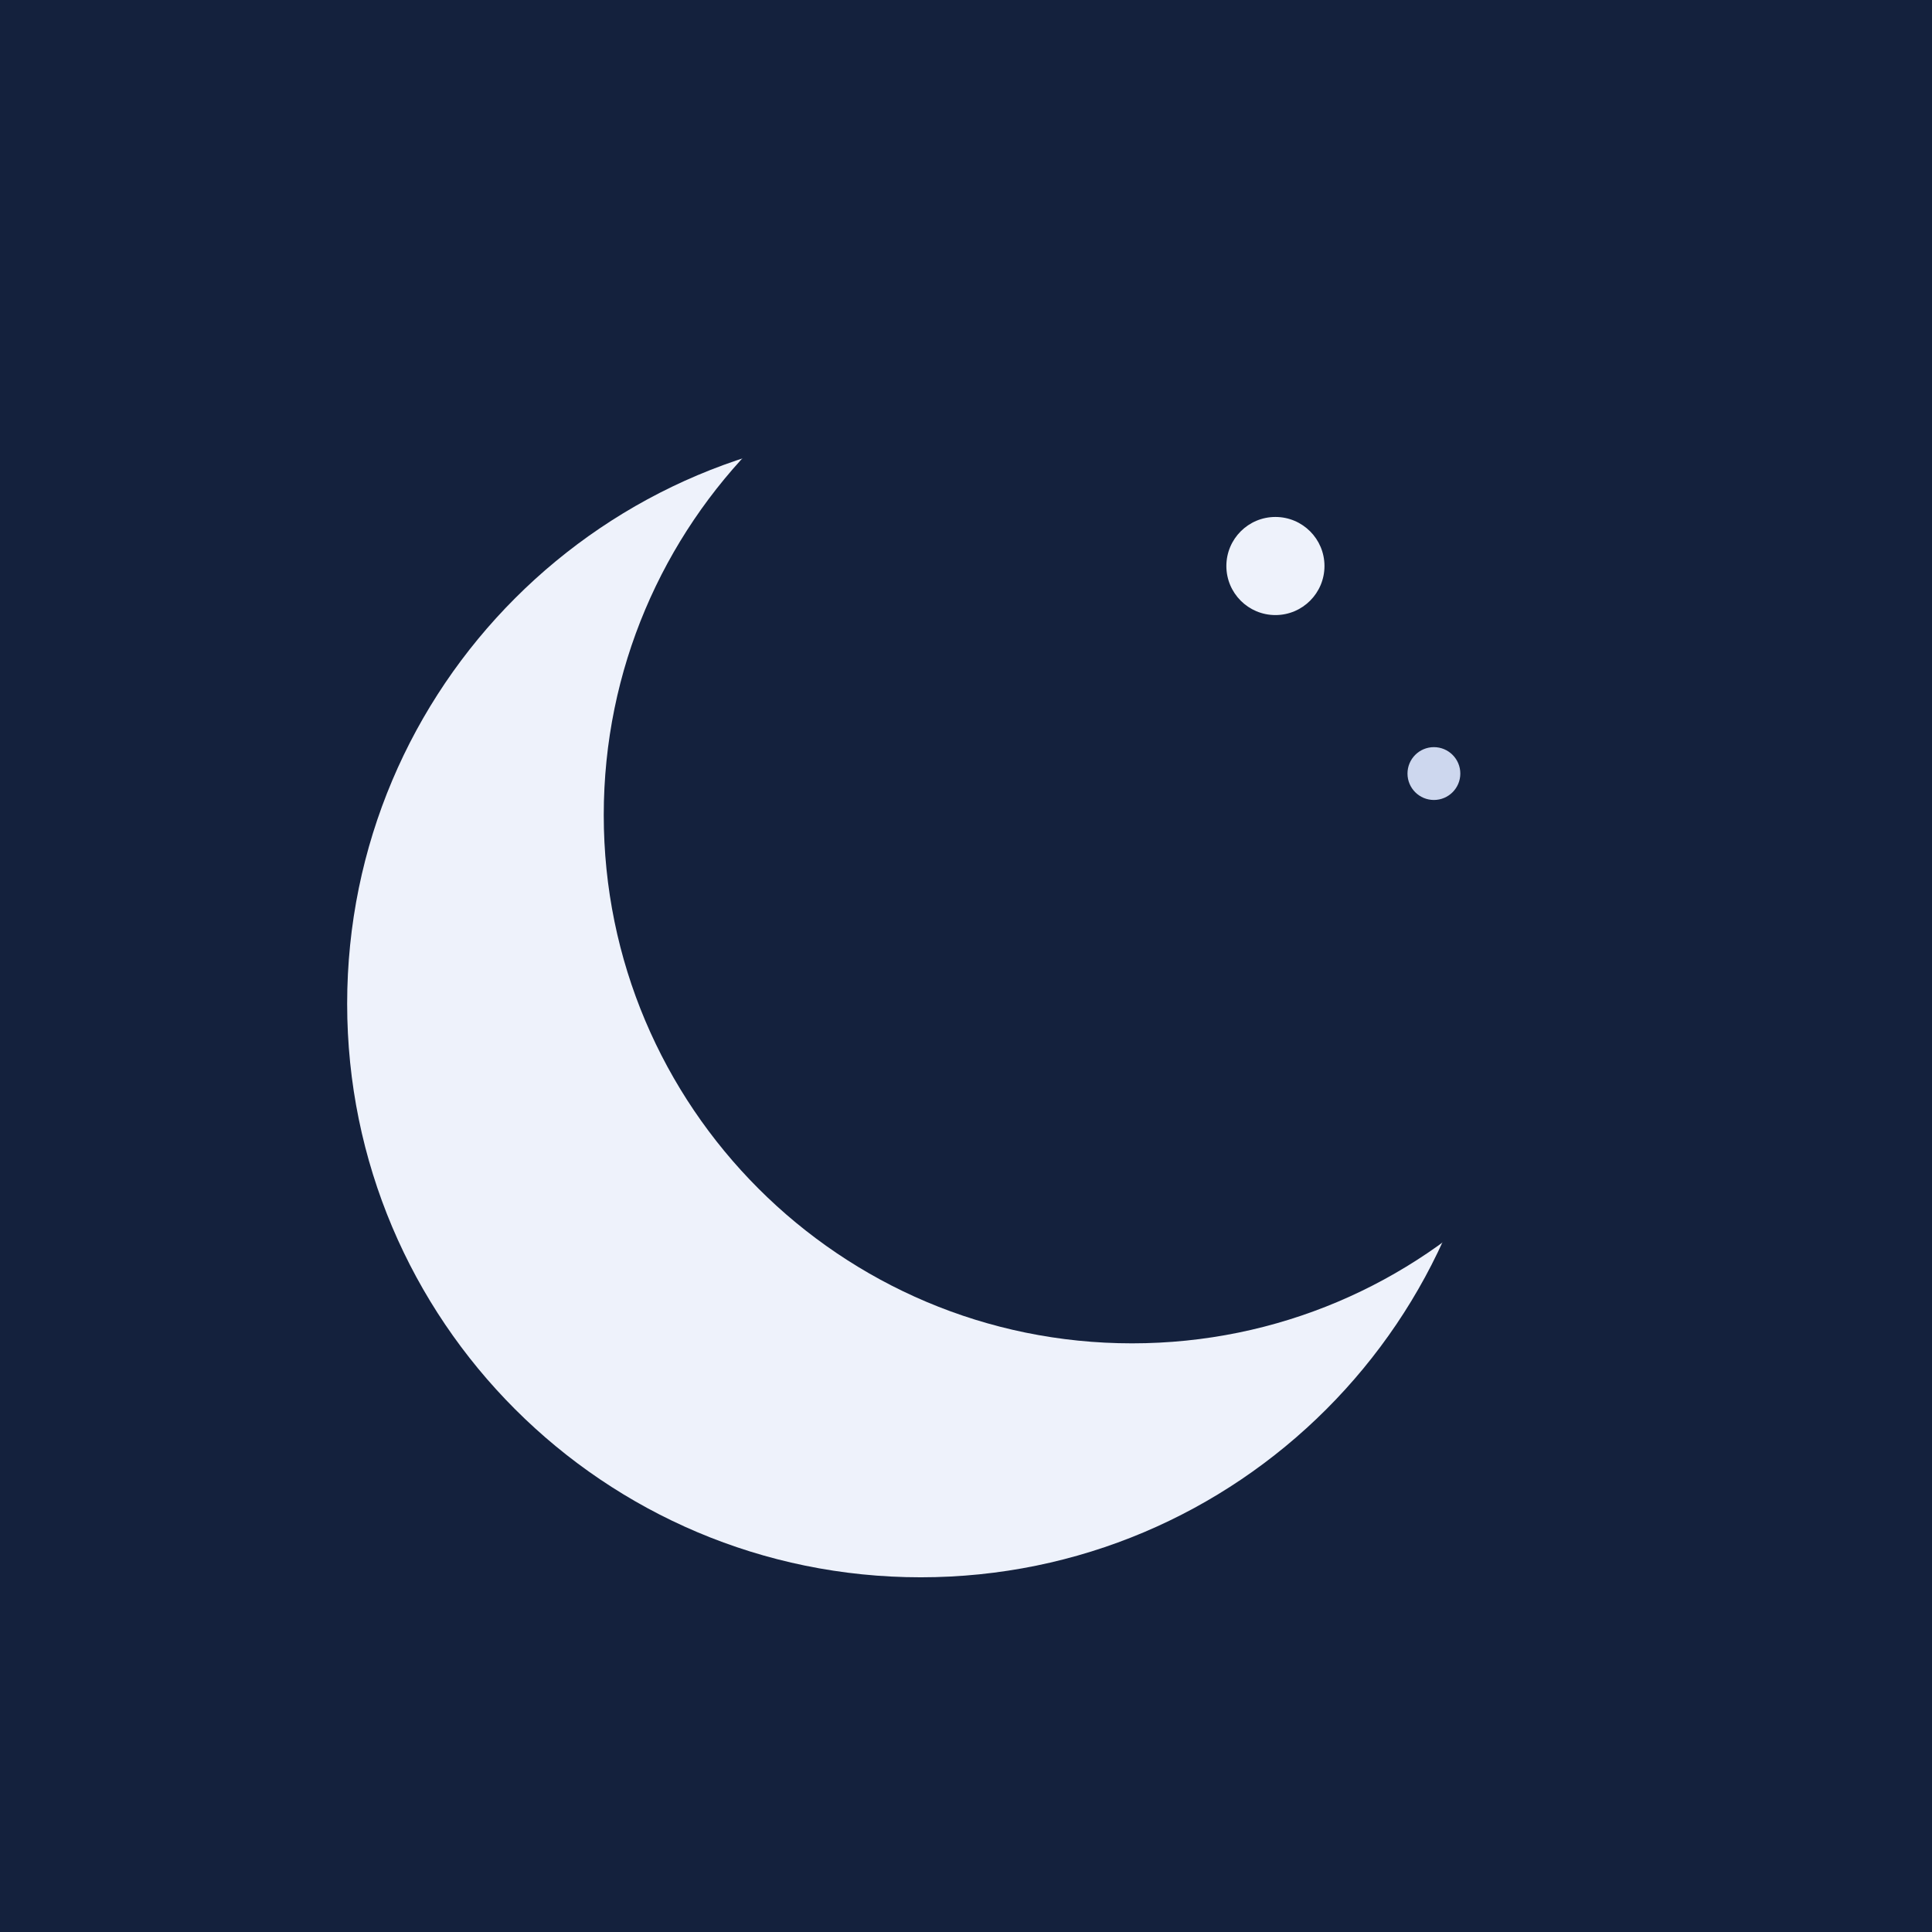
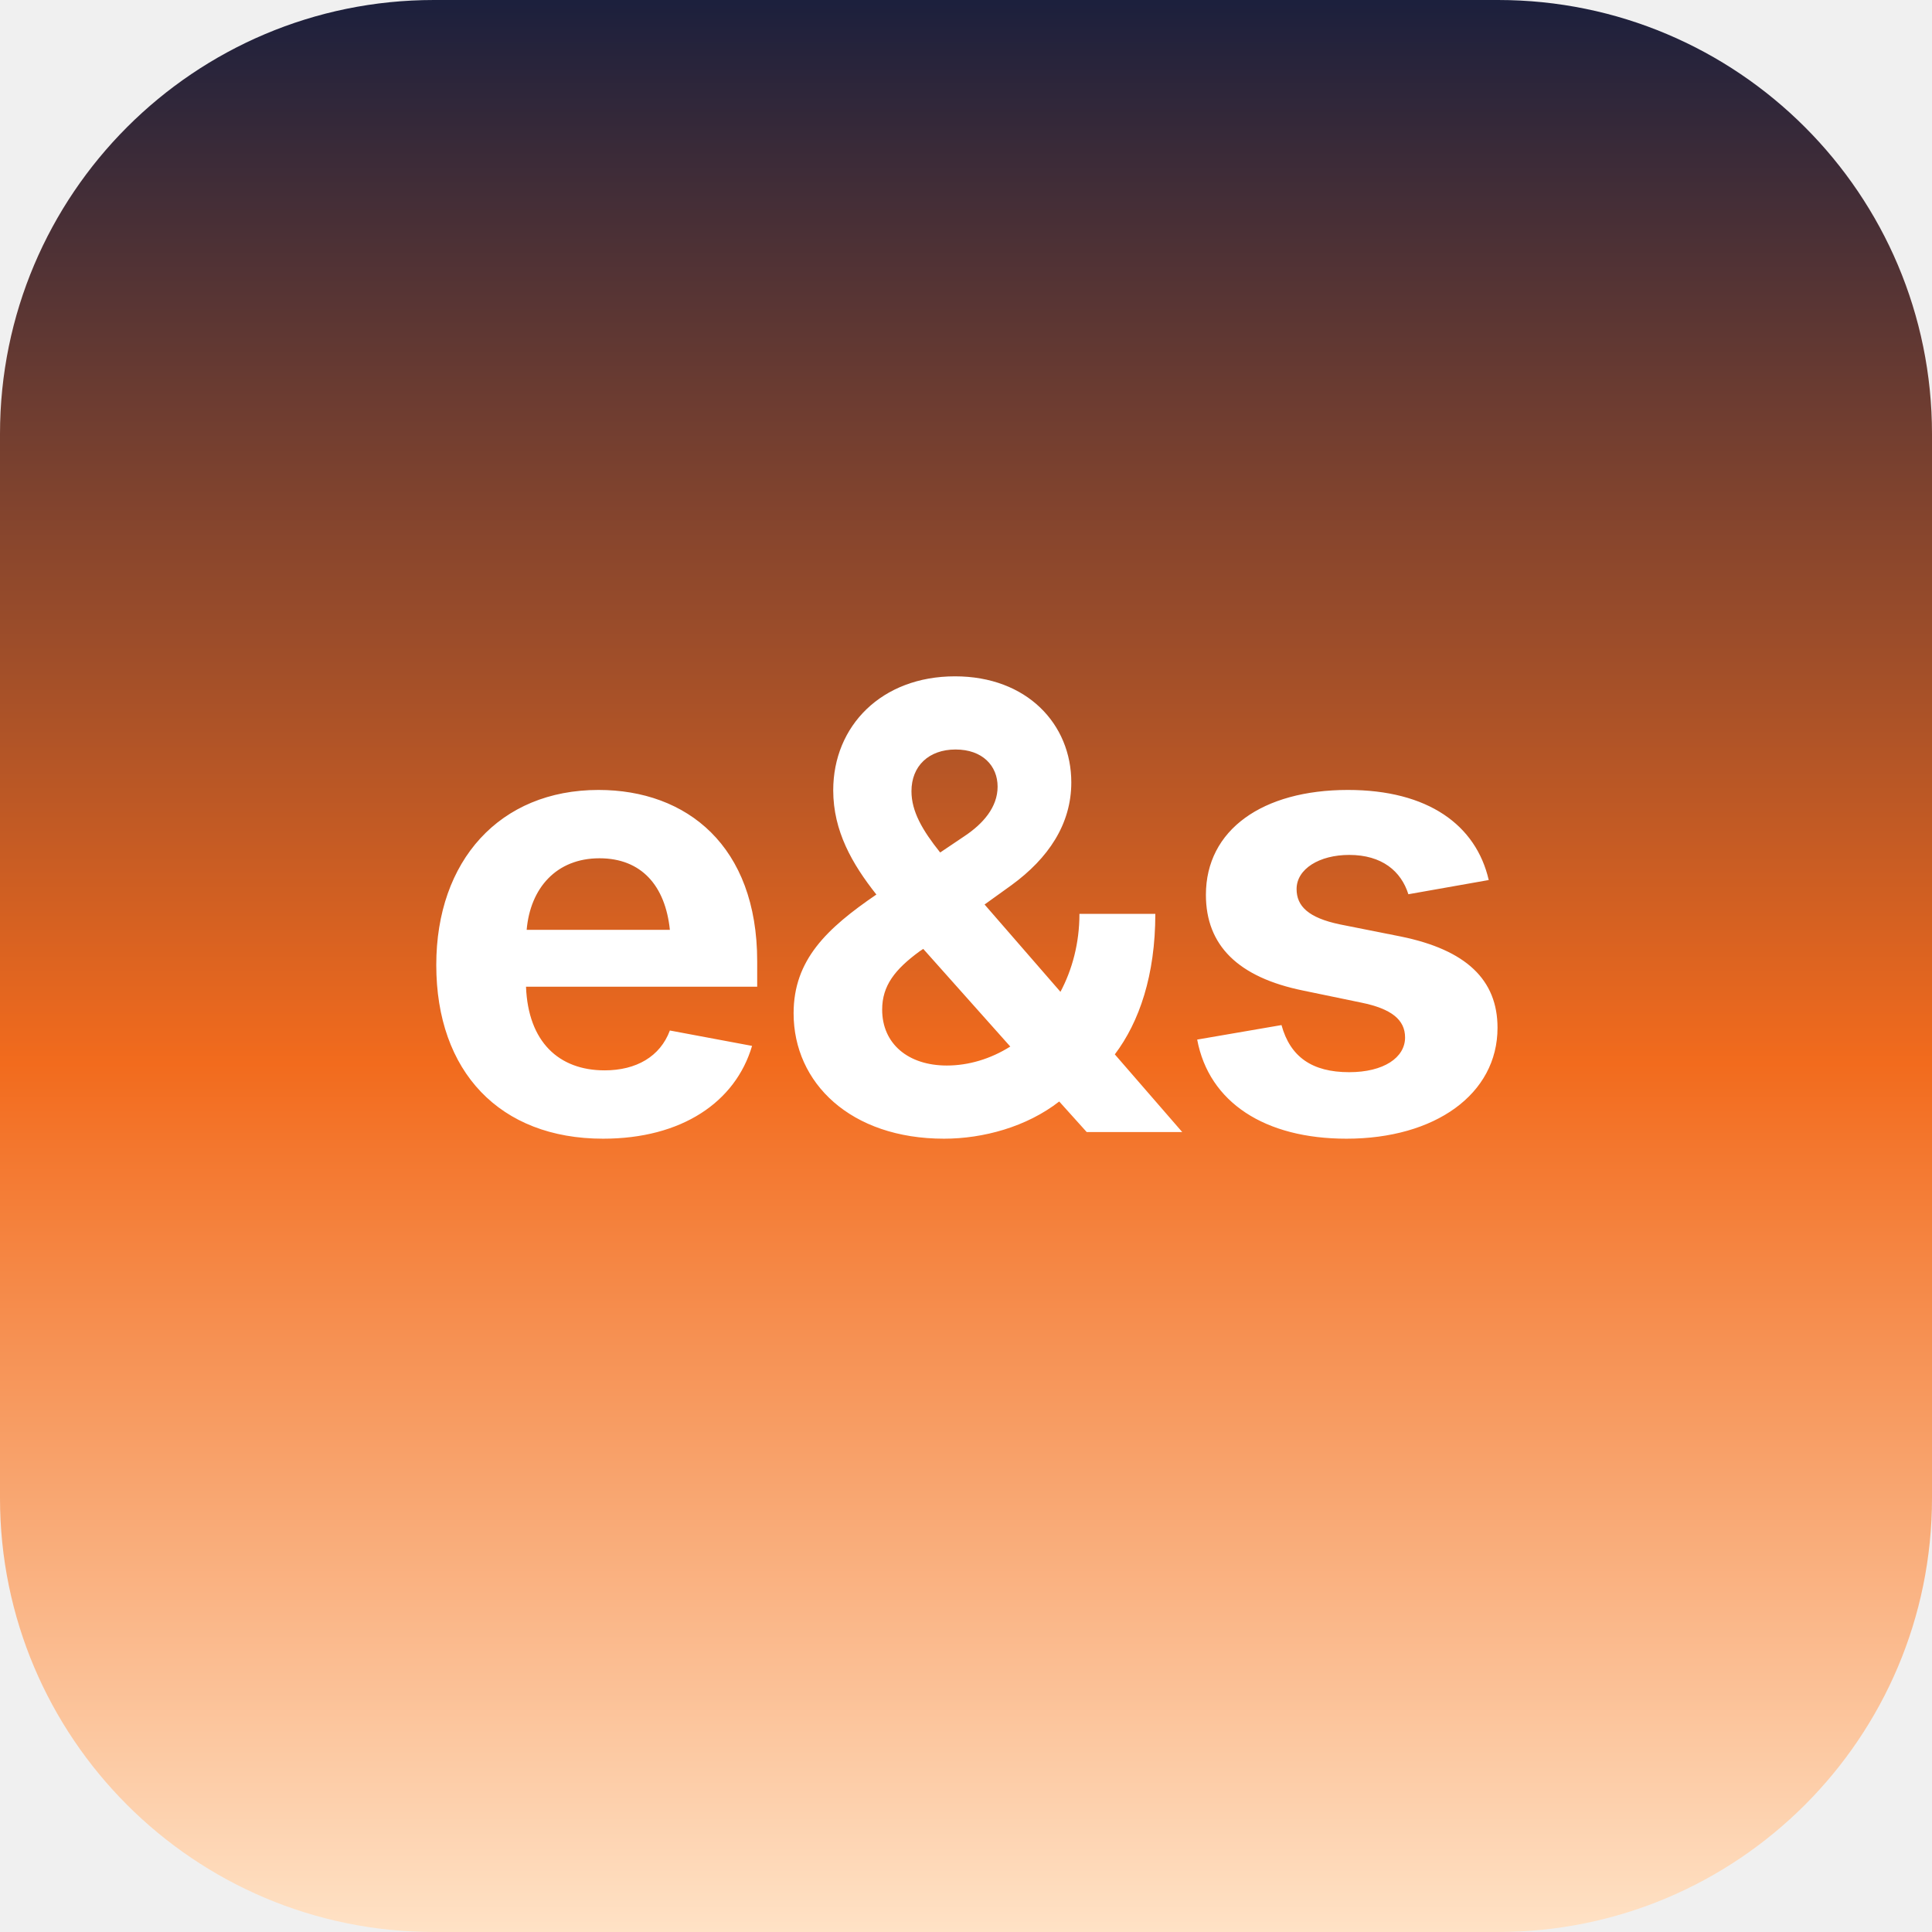
<svg xmlns="http://www.w3.org/2000/svg" width="512" height="512" viewBox="0 0 512 512">
-   <rect width="512" height="512" fill="#14213d" />
-   <circle cx="244" cy="266" r="152" fill="#eef2fb" />
-   <circle cx="300" cy="216" r="140" fill="#14213d" />
-   <circle cx="338" cy="150" r="13" fill="#eef2fb" />
-   <circle cx="380" cy="205" r="7" fill="#cdd7ee" />
+   <defs>
+     <linearGradient id="g" x1="0" y1="0" x2="0" y2="1">
+       <stop offset="0" stop-color="#1A1F3D" />
+       <stop offset=".55" stop-color="#F26B1D" />
+       <stop offset="1" stop-color="#FFE3C7" />
+     </linearGradient>
+   </defs>
+   <rect width="512" height="512" rx="115" fill="url(#g)" />
+   <text x="256" y="300" text-anchor="middle" font-family="ui-rounded, 'SF Pro Rounded', -apple-system, system-ui, sans-serif" font-size="164" font-weight="700" letter-spacing="-3" fill="#fff">e&amp;s</text>
</svg>
